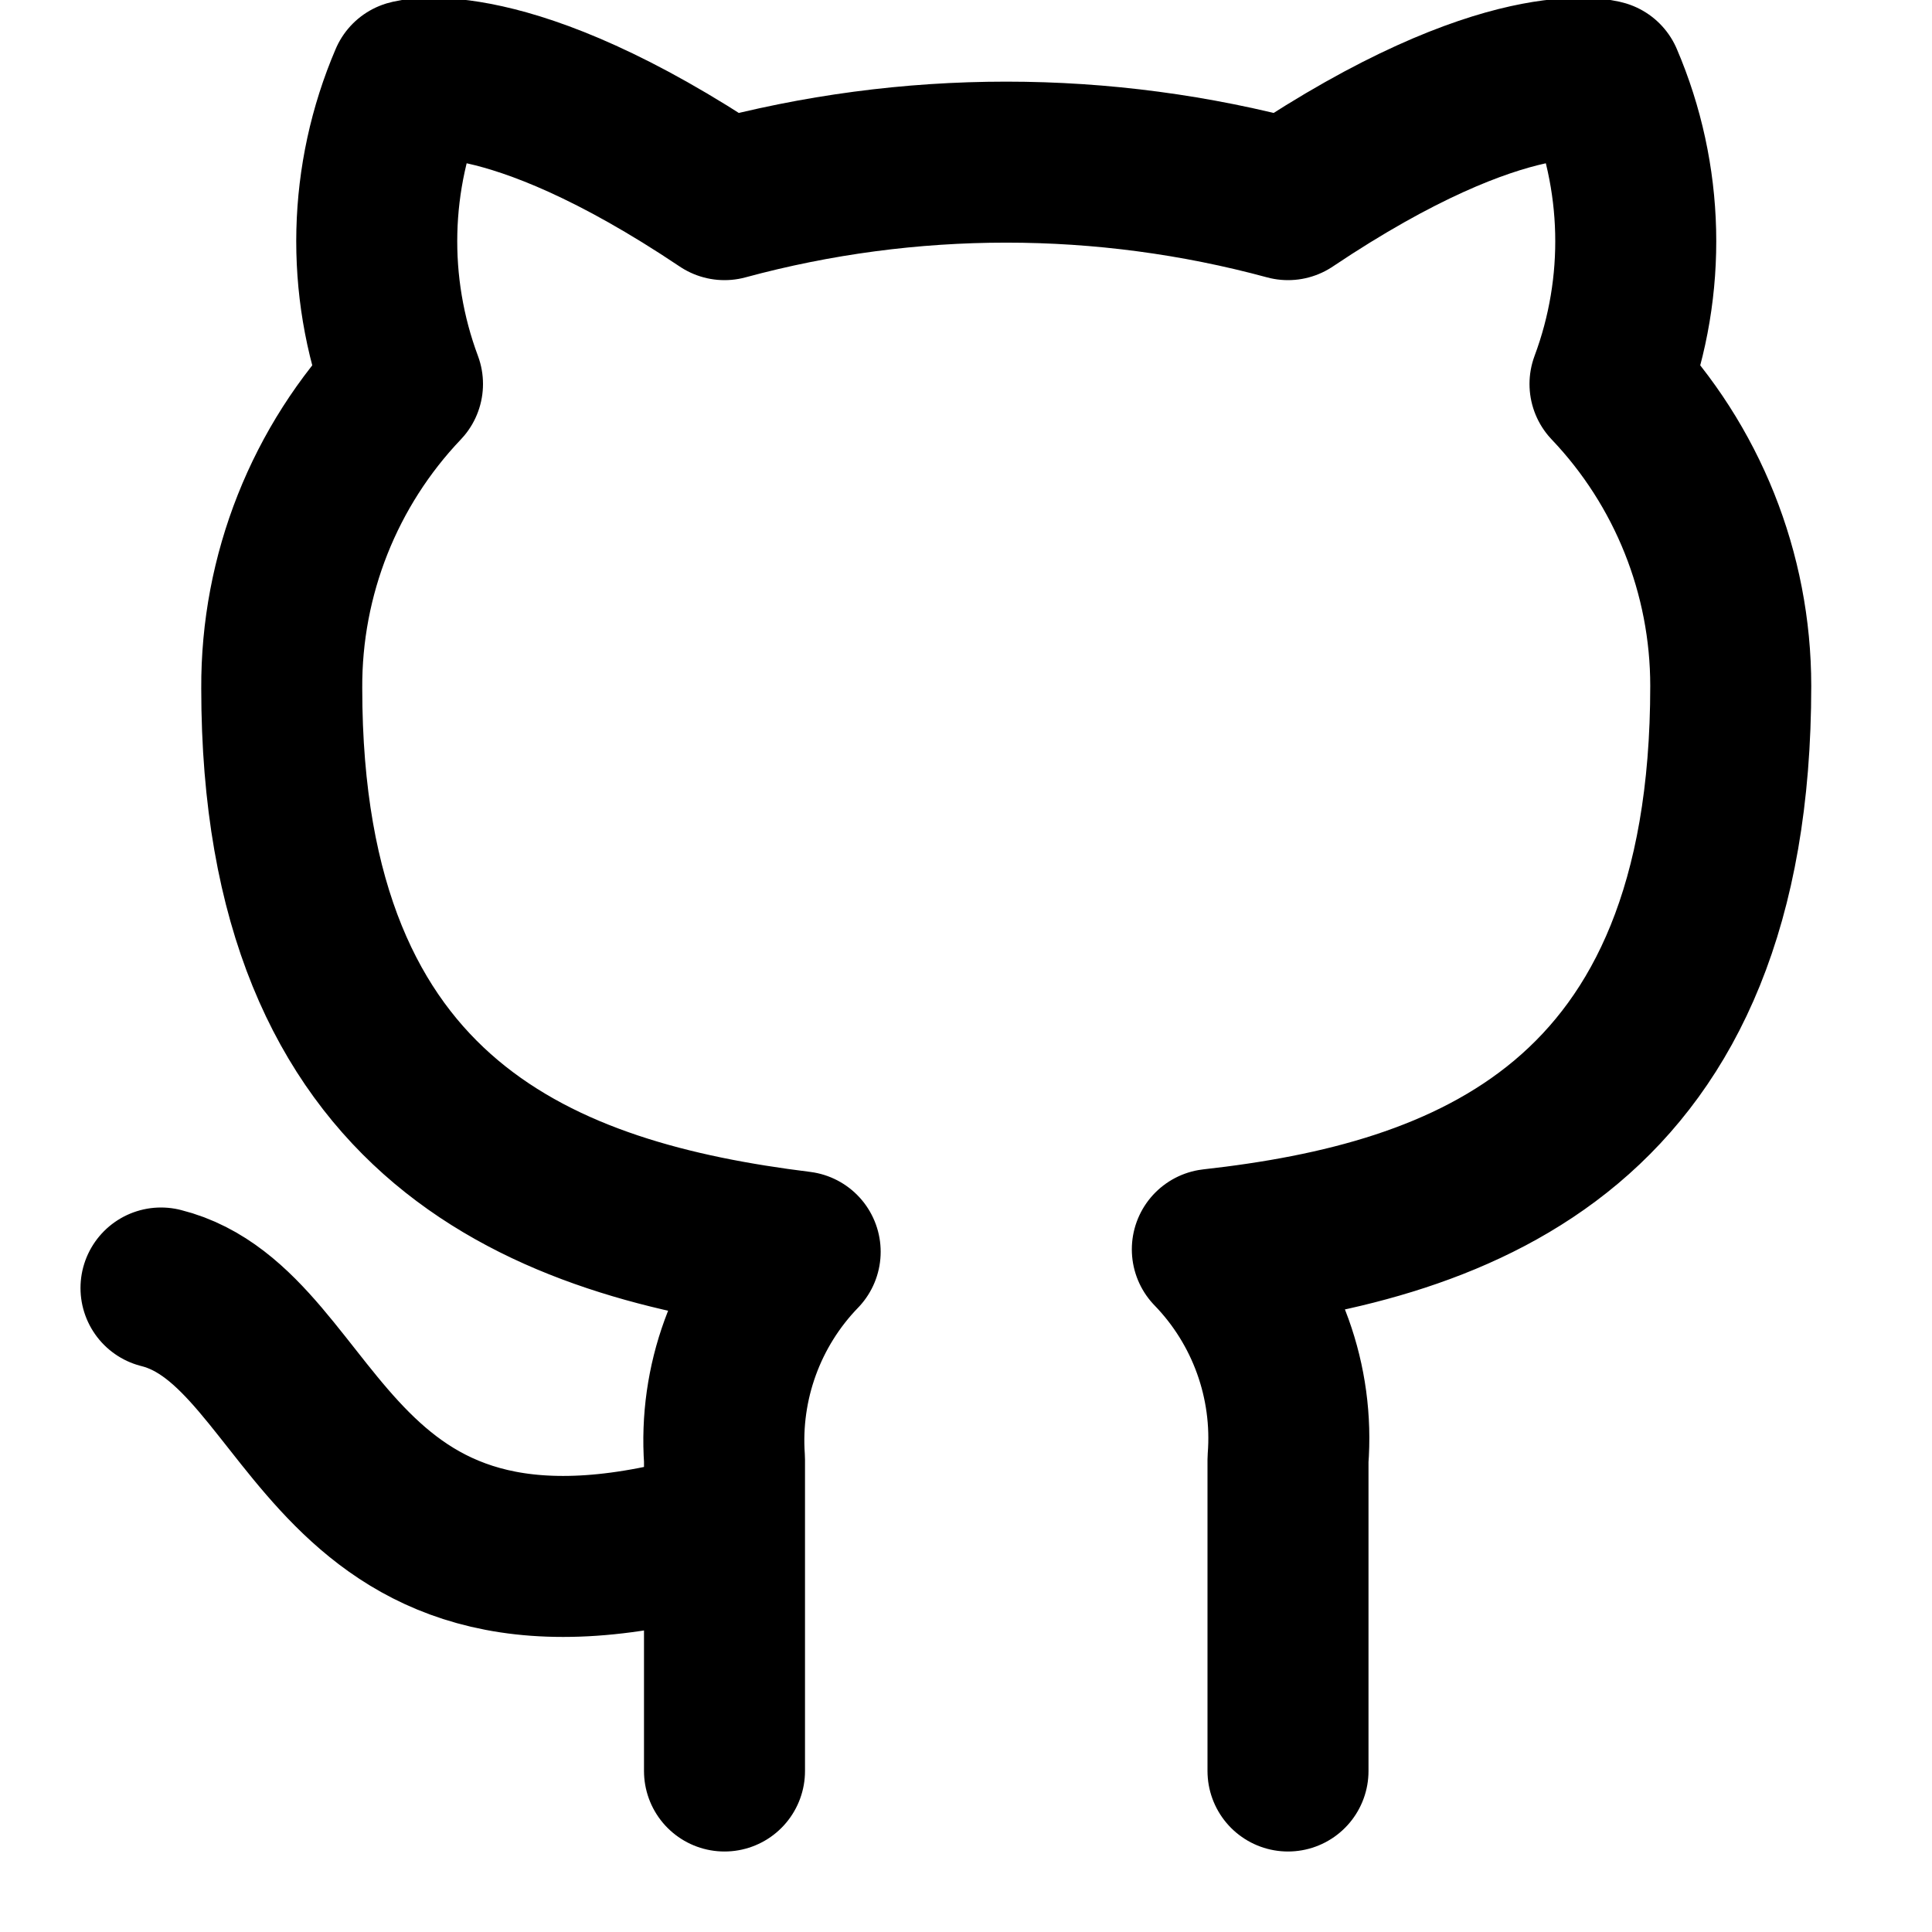
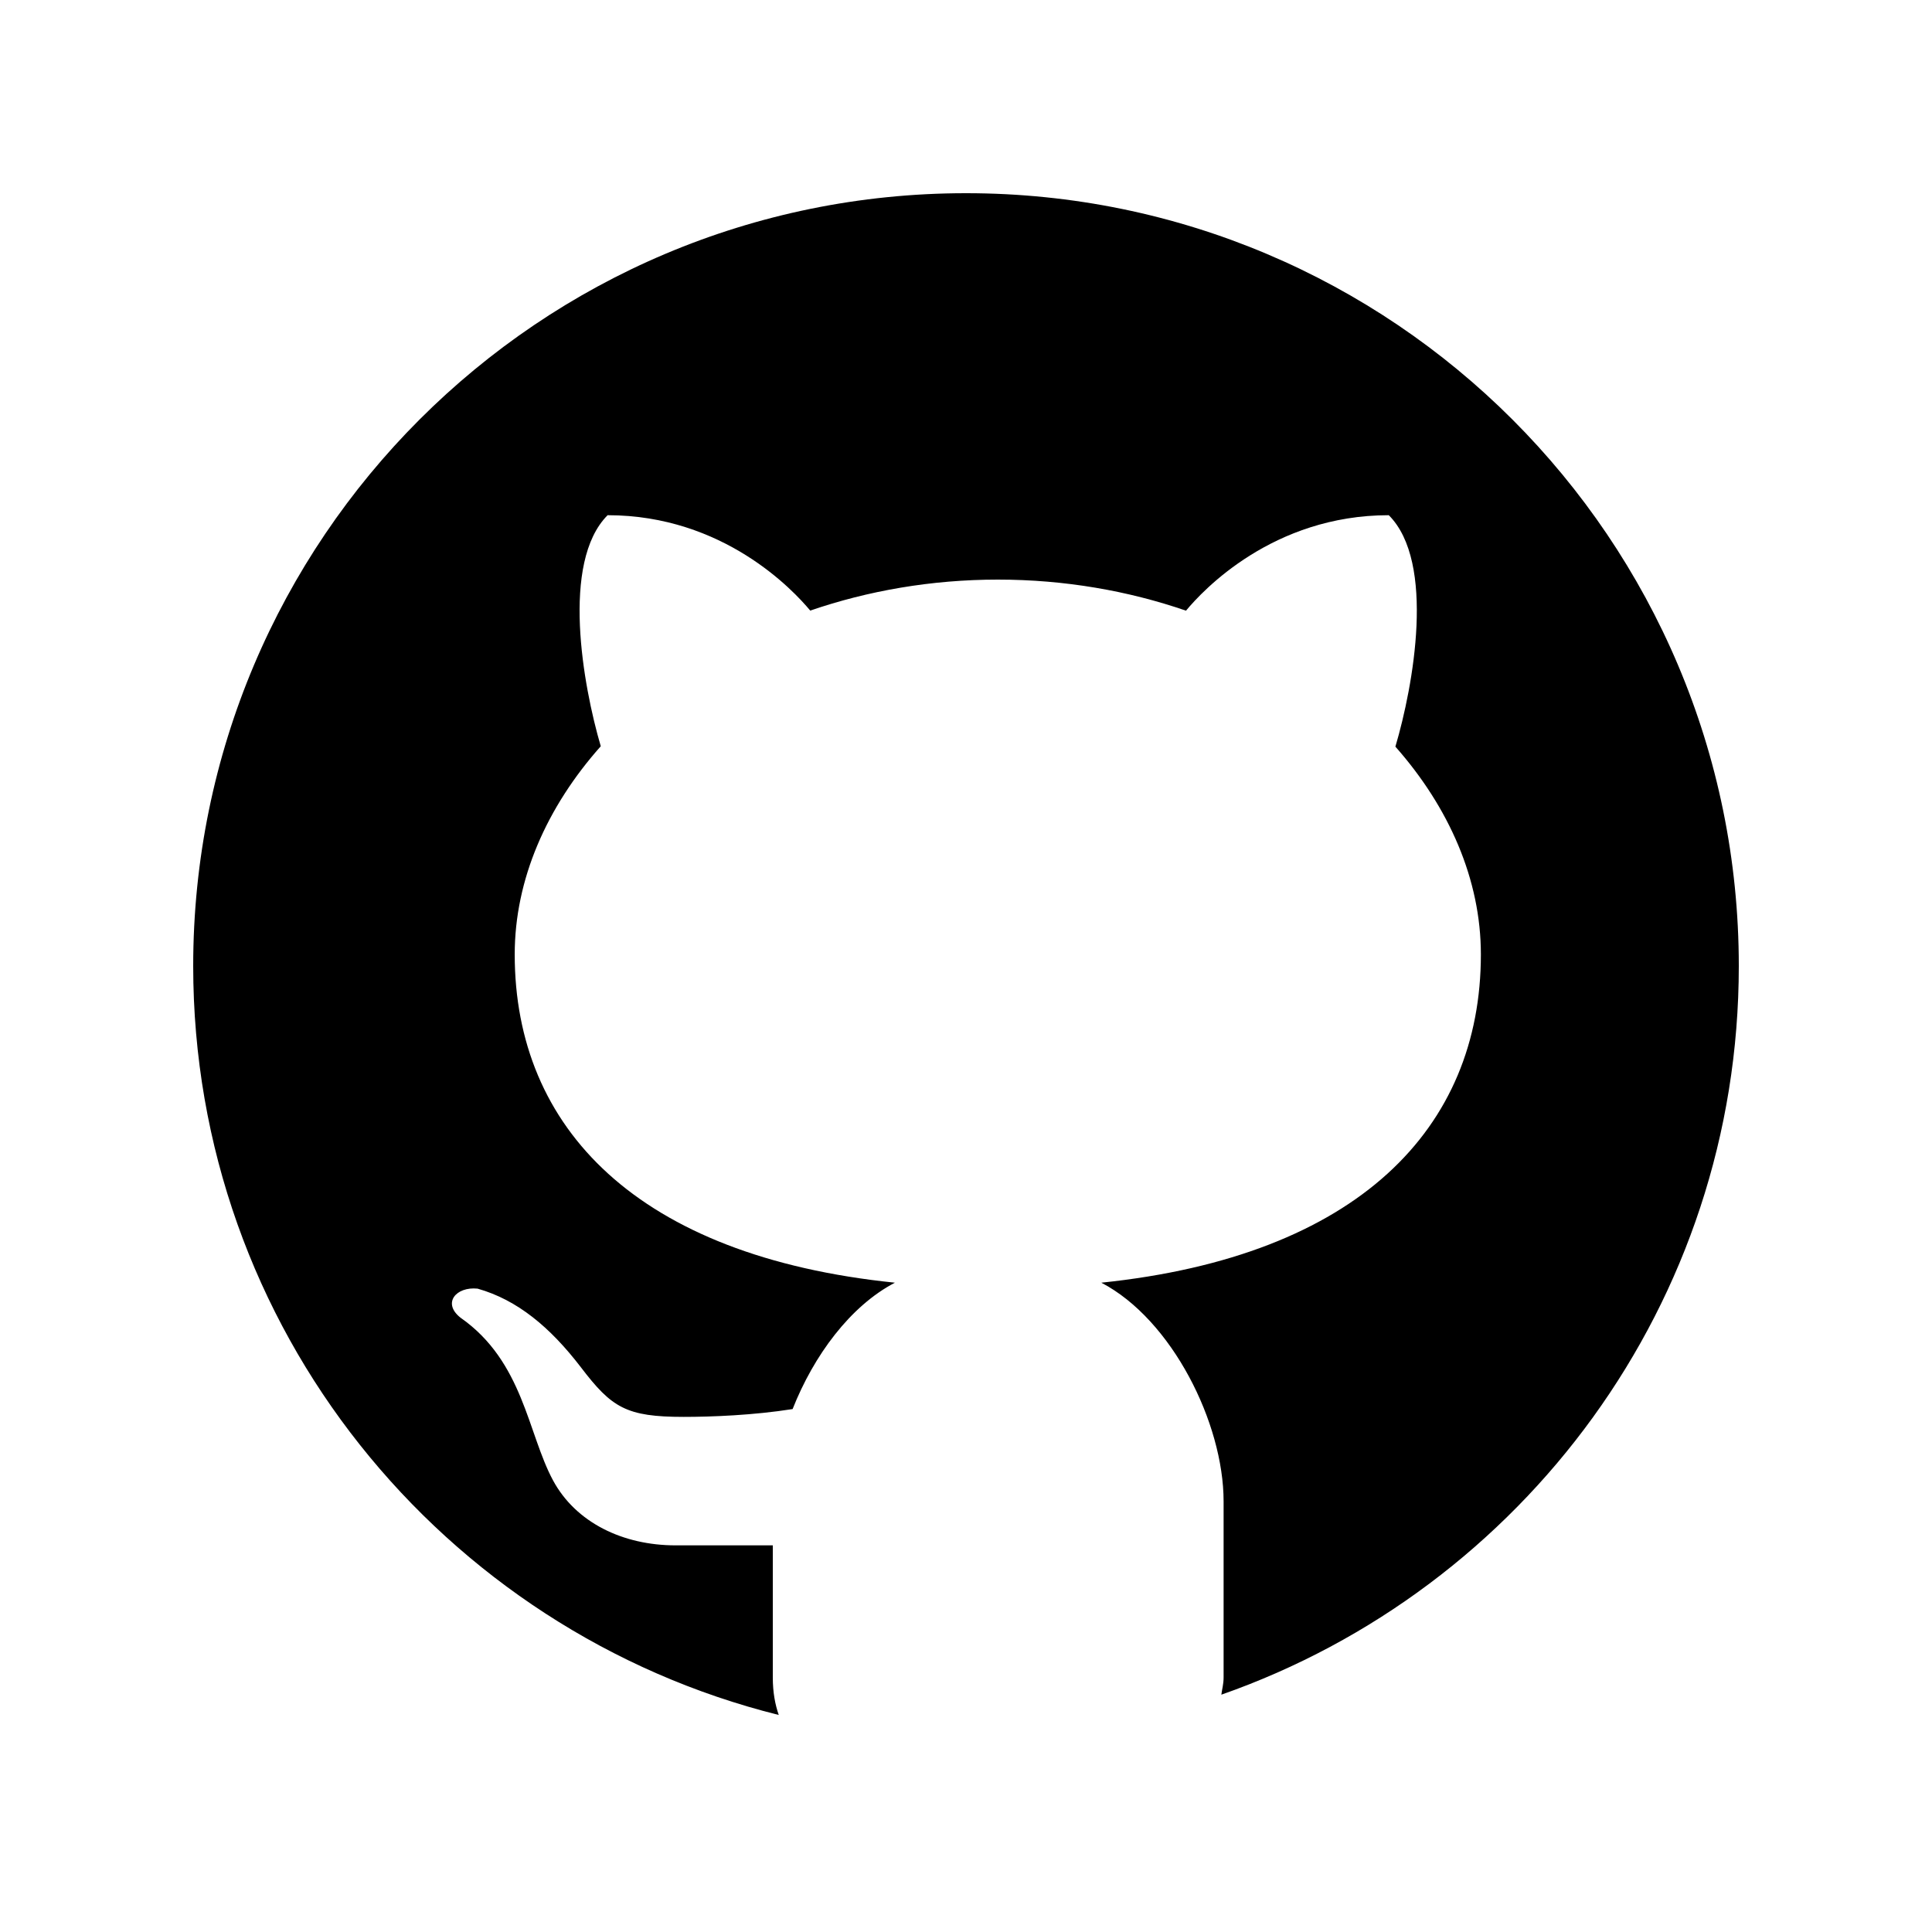
- <svg xmlns="http://www.w3.org/2000/svg" width="24" height="24" viewBox="0 0 24 24" fill="none" stroke="currentColor" stroke-width="2" stroke-linecap="round" stroke-linejoin="round" class="feather feather-github">
-   <path d="M9 19c-5 1.5-5-2.5-7-3m14 6v-3.87a3.37 3.37 0 0 0-.94-2.61c3.14-.35 6.44-1.54 6.44-7A5.44 5.44 0 0 0 20 4.77 5.07 5.07 0 0 0 19.91 1S18.73.65 16 2.48a13.38 13.38 0 0 0-7 0C6.27.65 5.09 1 5.09 1A5.07 5.07 0 0 0 5 4.77a5.44 5.44 0 0 0-1.5 3.78c0 5.42 3.3 6.61 6.44 7A3.37 3.37 0 0 0 9 18.13V22" />
+ <svg xmlns="http://www.w3.org/2000/svg" width="24" height="24" viewBox="0 0 24 24" fill="currentColor">
+   <path d="M12 2.4C6.698 2.4 2.4 6.698 2.4 12C2.4 16.498 5.497 20.262 9.674 21.304C9.629 21.174 9.6 21.024 9.6 20.838V19.197C9.21 19.197 8.557 19.197 8.393 19.197C7.737 19.197 7.153 18.914 6.87 18.39C6.555 17.806 6.501 16.914 5.721 16.369C5.49 16.187 5.666 15.98 5.933 16.008C6.425 16.147 6.833 16.485 7.217 16.986C7.599 17.487 7.779 17.601 8.493 17.601C8.84 17.601 9.358 17.581 9.846 17.504C10.109 16.838 10.562 16.224 11.117 15.934C7.92 15.606 6.394 14.015 6.394 11.856C6.394 10.926 6.79 10.027 7.463 9.27C7.242 8.518 6.965 6.984 7.548 6.4C8.986 6.4 9.856 7.333 10.065 7.585C10.781 7.339 11.569 7.2 12.396 7.2C13.225 7.2 14.015 7.339 14.733 7.586C14.94 7.336 15.81 6.4 17.252 6.4C17.837 6.985 17.557 8.525 17.334 9.275C18.002 10.031 18.396 10.928 18.396 11.856C18.396 14.014 16.873 15.603 13.681 15.934C14.559 16.392 15.2 17.68 15.2 18.65V20.838C15.2 20.921 15.181 20.981 15.172 21.052C18.913 19.741 21.6 16.189 21.6 12C21.6 6.698 17.302 2.4 12 2.4Z" />
</svg>
